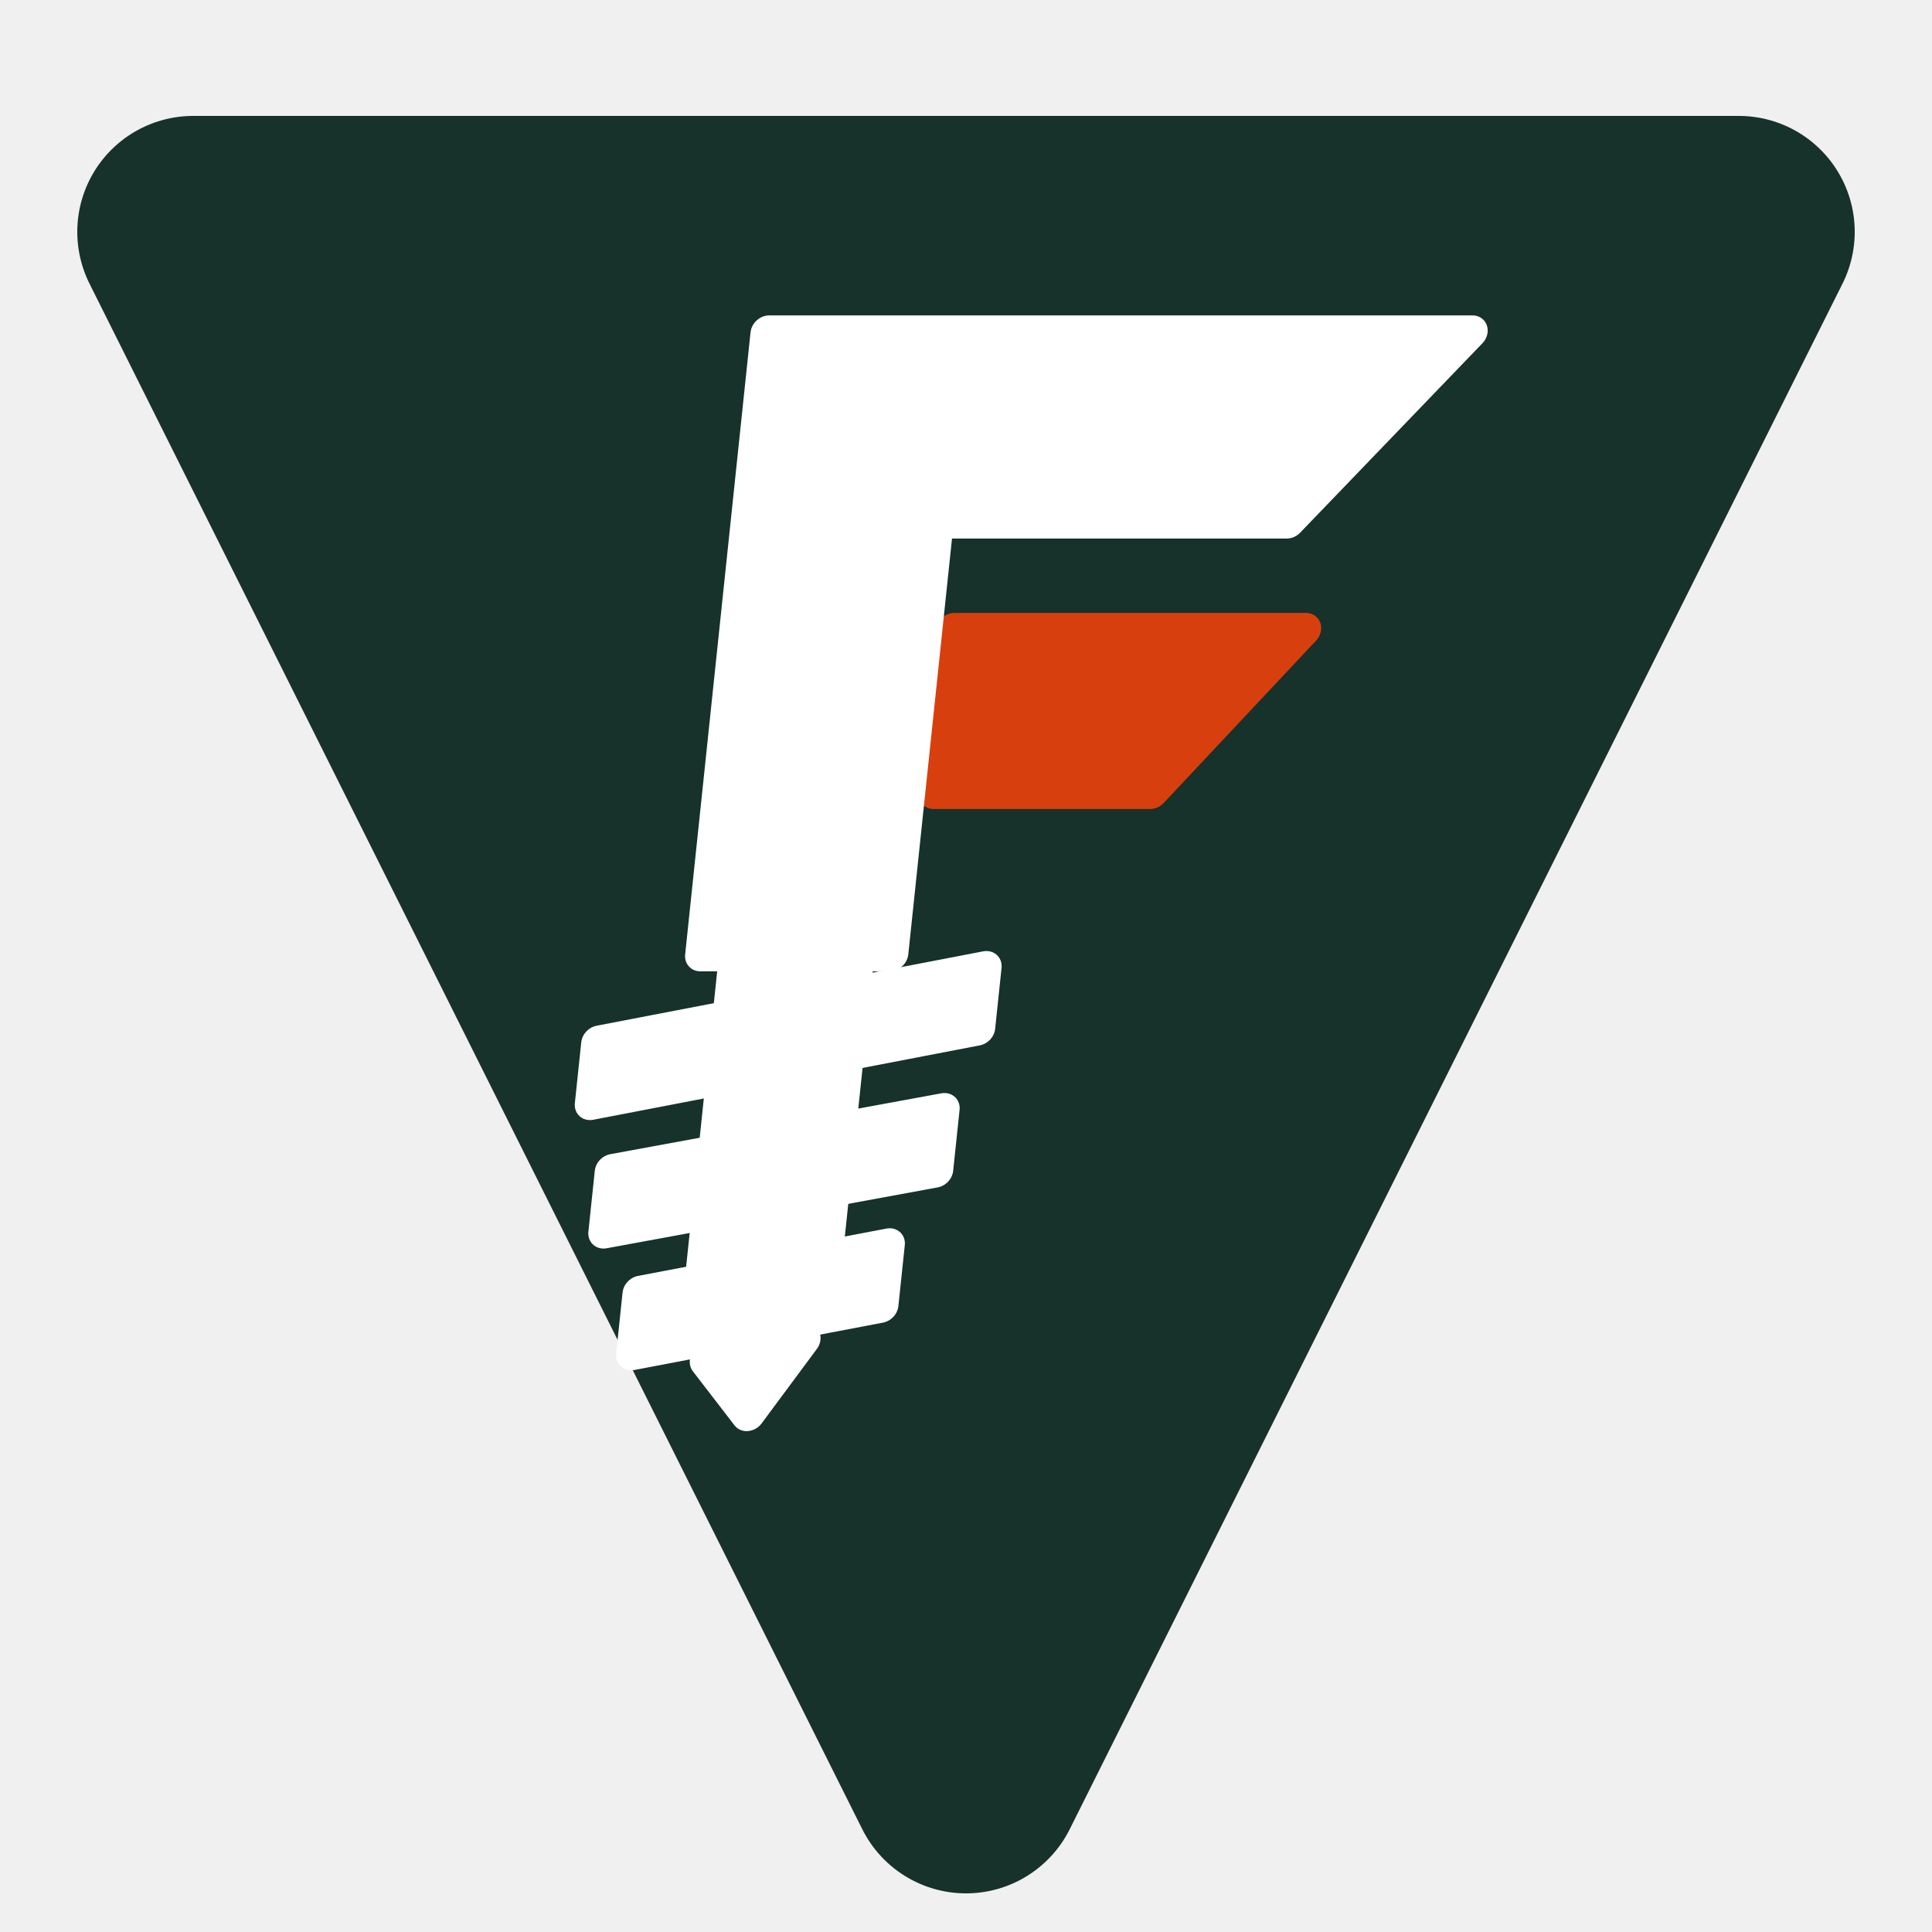
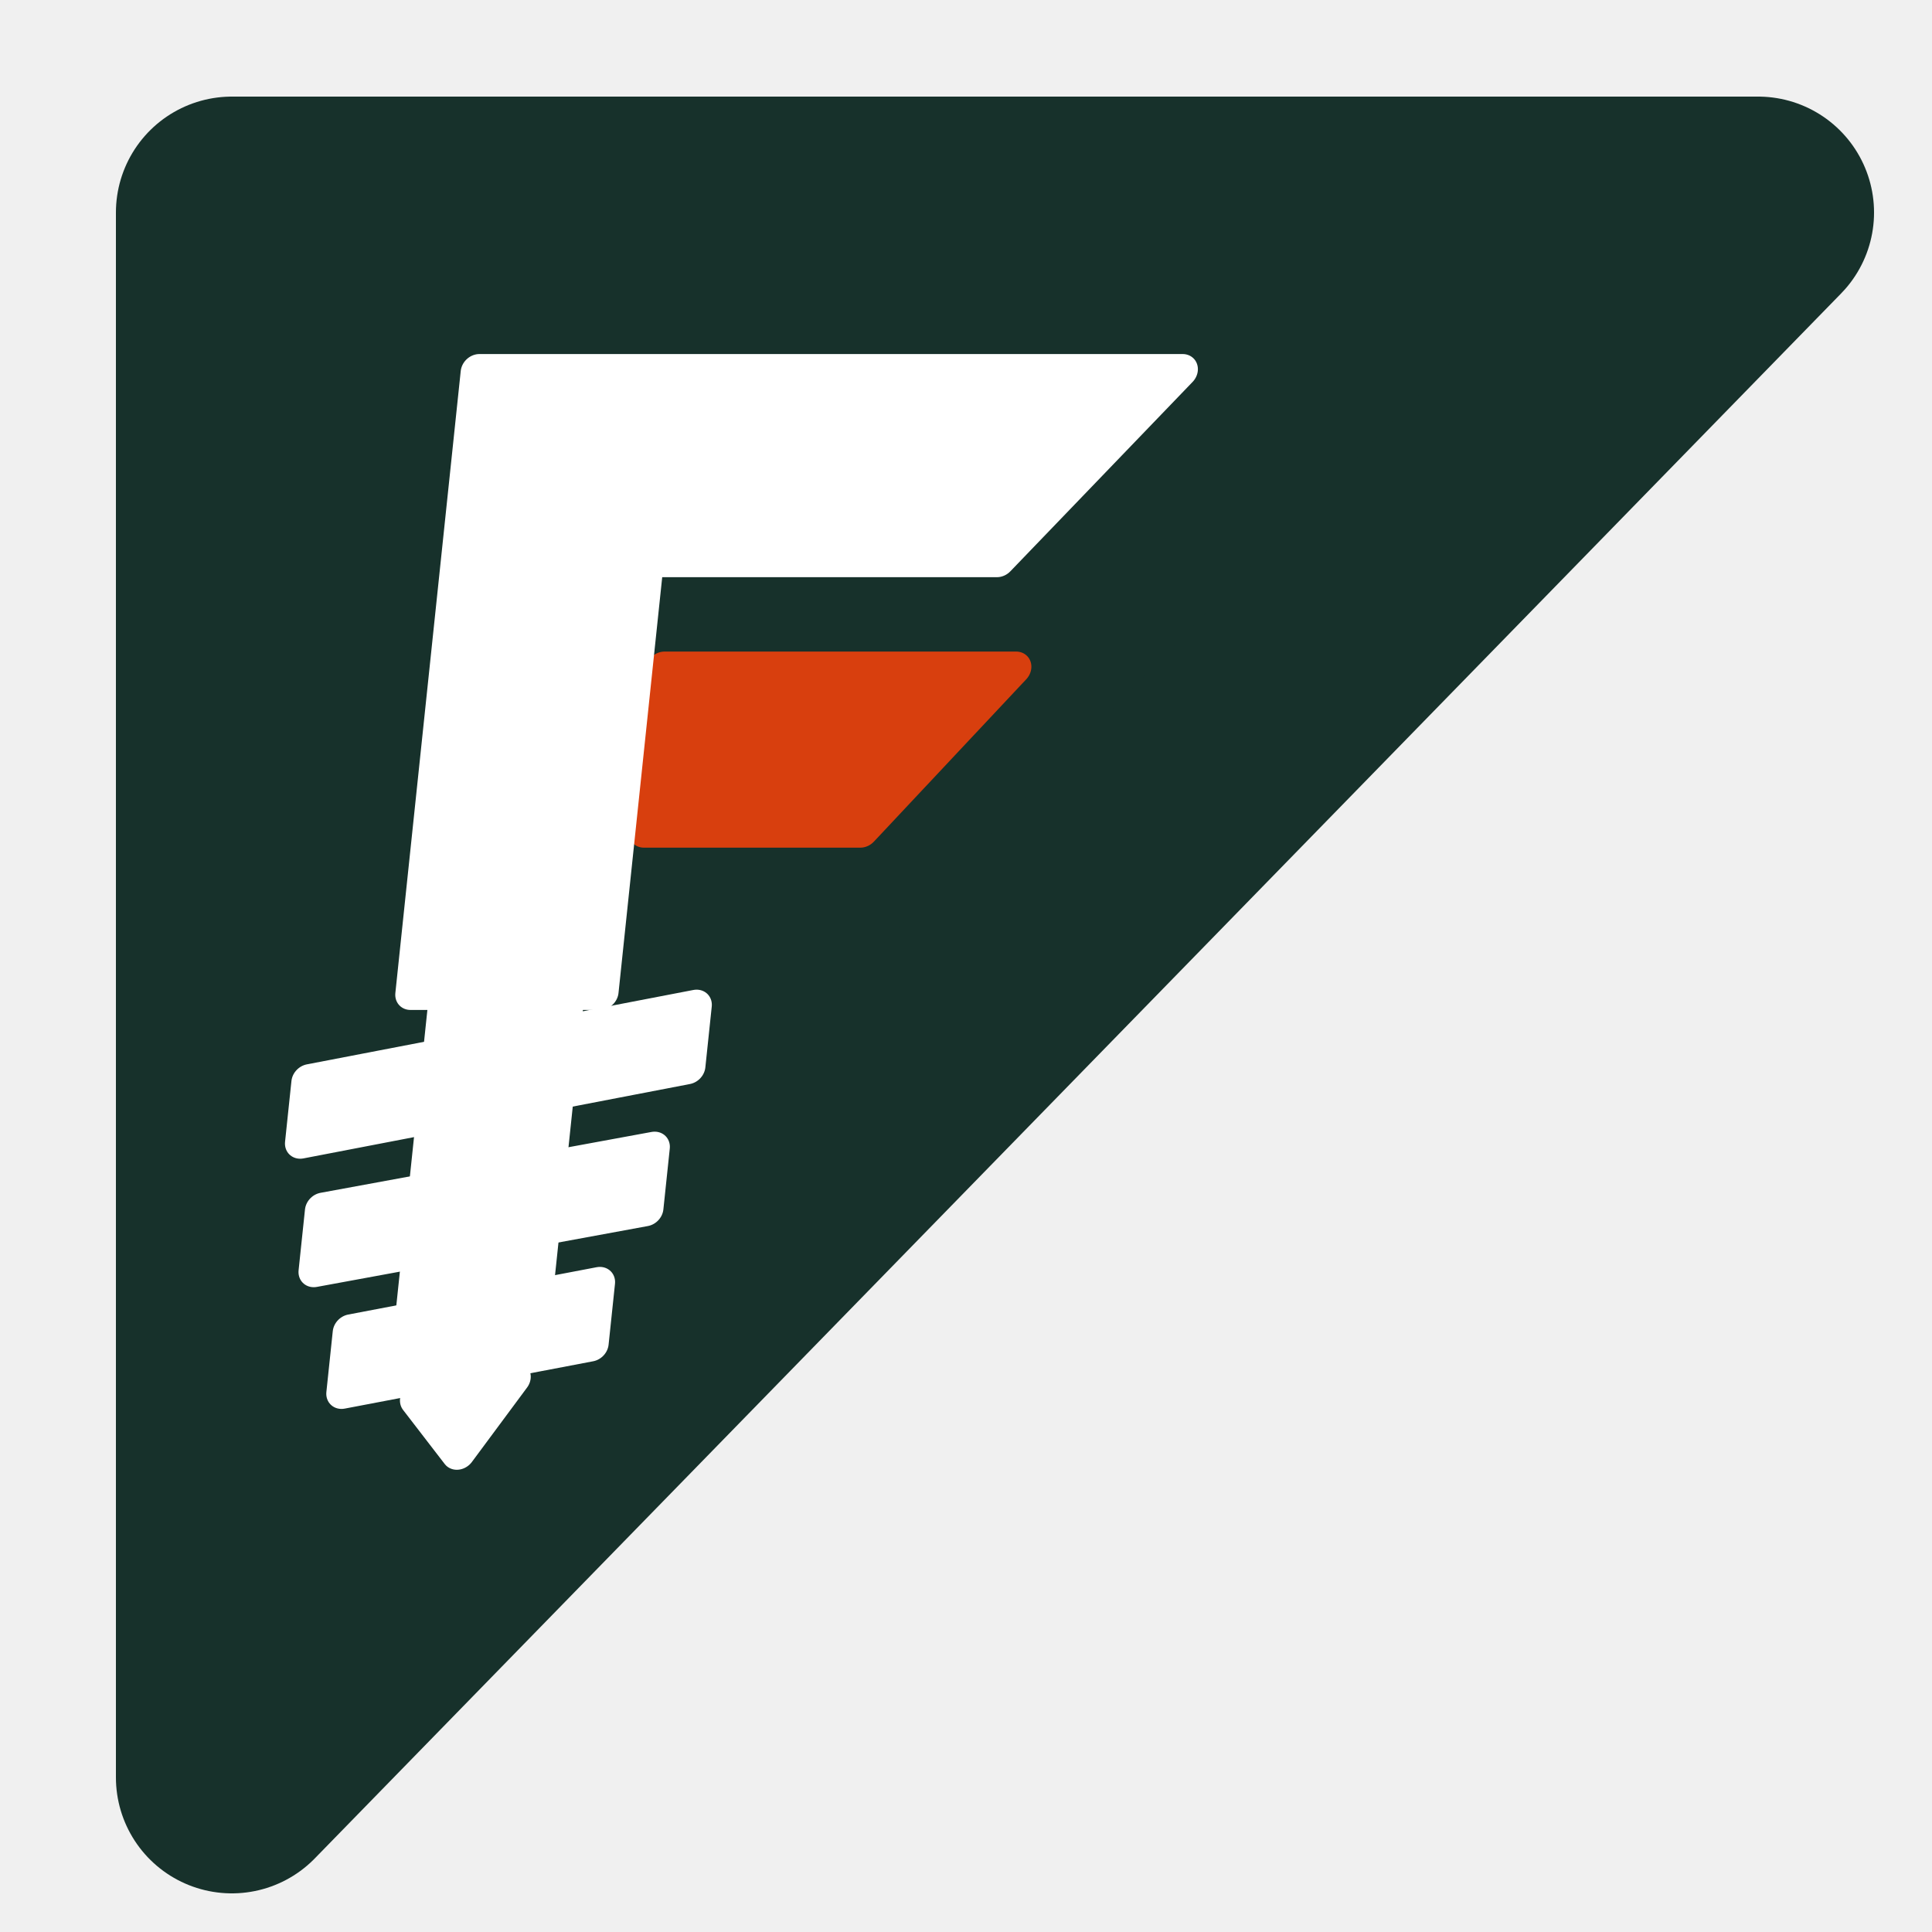
<svg xmlns="http://www.w3.org/2000/svg" viewBox="0 0 100 100">
-   <path d="M10 12H90L50 92Z" fill="#17312b" stroke="#17312b" stroke-width="12" stroke-linejoin="round" />
-   <g transform="translate(18.500 6) scale(0.7) translate(6 0) skewX(-6)">
+   <path d="M12 11H91L12 92Z" fill="#17312b" stroke="#17312b" stroke-width="12" stroke-linejoin="round" />
+   <g transform="translate(3.500 8) scale(0.7) translate(6 0) skewX(-6)">
    <path d="M42 38H68L58 50H42Z" fill="#d83f0e" stroke="#d83f0e" stroke-width="2.500" stroke-linejoin="round" />
    <path d="M26 16H78L66 30H40V62H26Z" fill="#fff" stroke="#fff" stroke-width="2.500" stroke-linejoin="round" />
    <path d="M28.500 60H37.500V86H28.500Z" fill="#fff" stroke="#fff" stroke-width="2.500" stroke-linejoin="round" />
    <path d="M19 68.500 47 63V67.500L19 73ZM21 78 45 73.500V78L21 82.500ZM24 87 42 83.500V88L24 91.500Z" fill="#fff" stroke="#fff" stroke-width="2.500" stroke-linejoin="round" />
    <path d="M29.500 92 36.500 90.500 33 96Z" fill="#fff" stroke="#fff" stroke-width="2.500" stroke-linejoin="round" />
  </g>
</svg>
